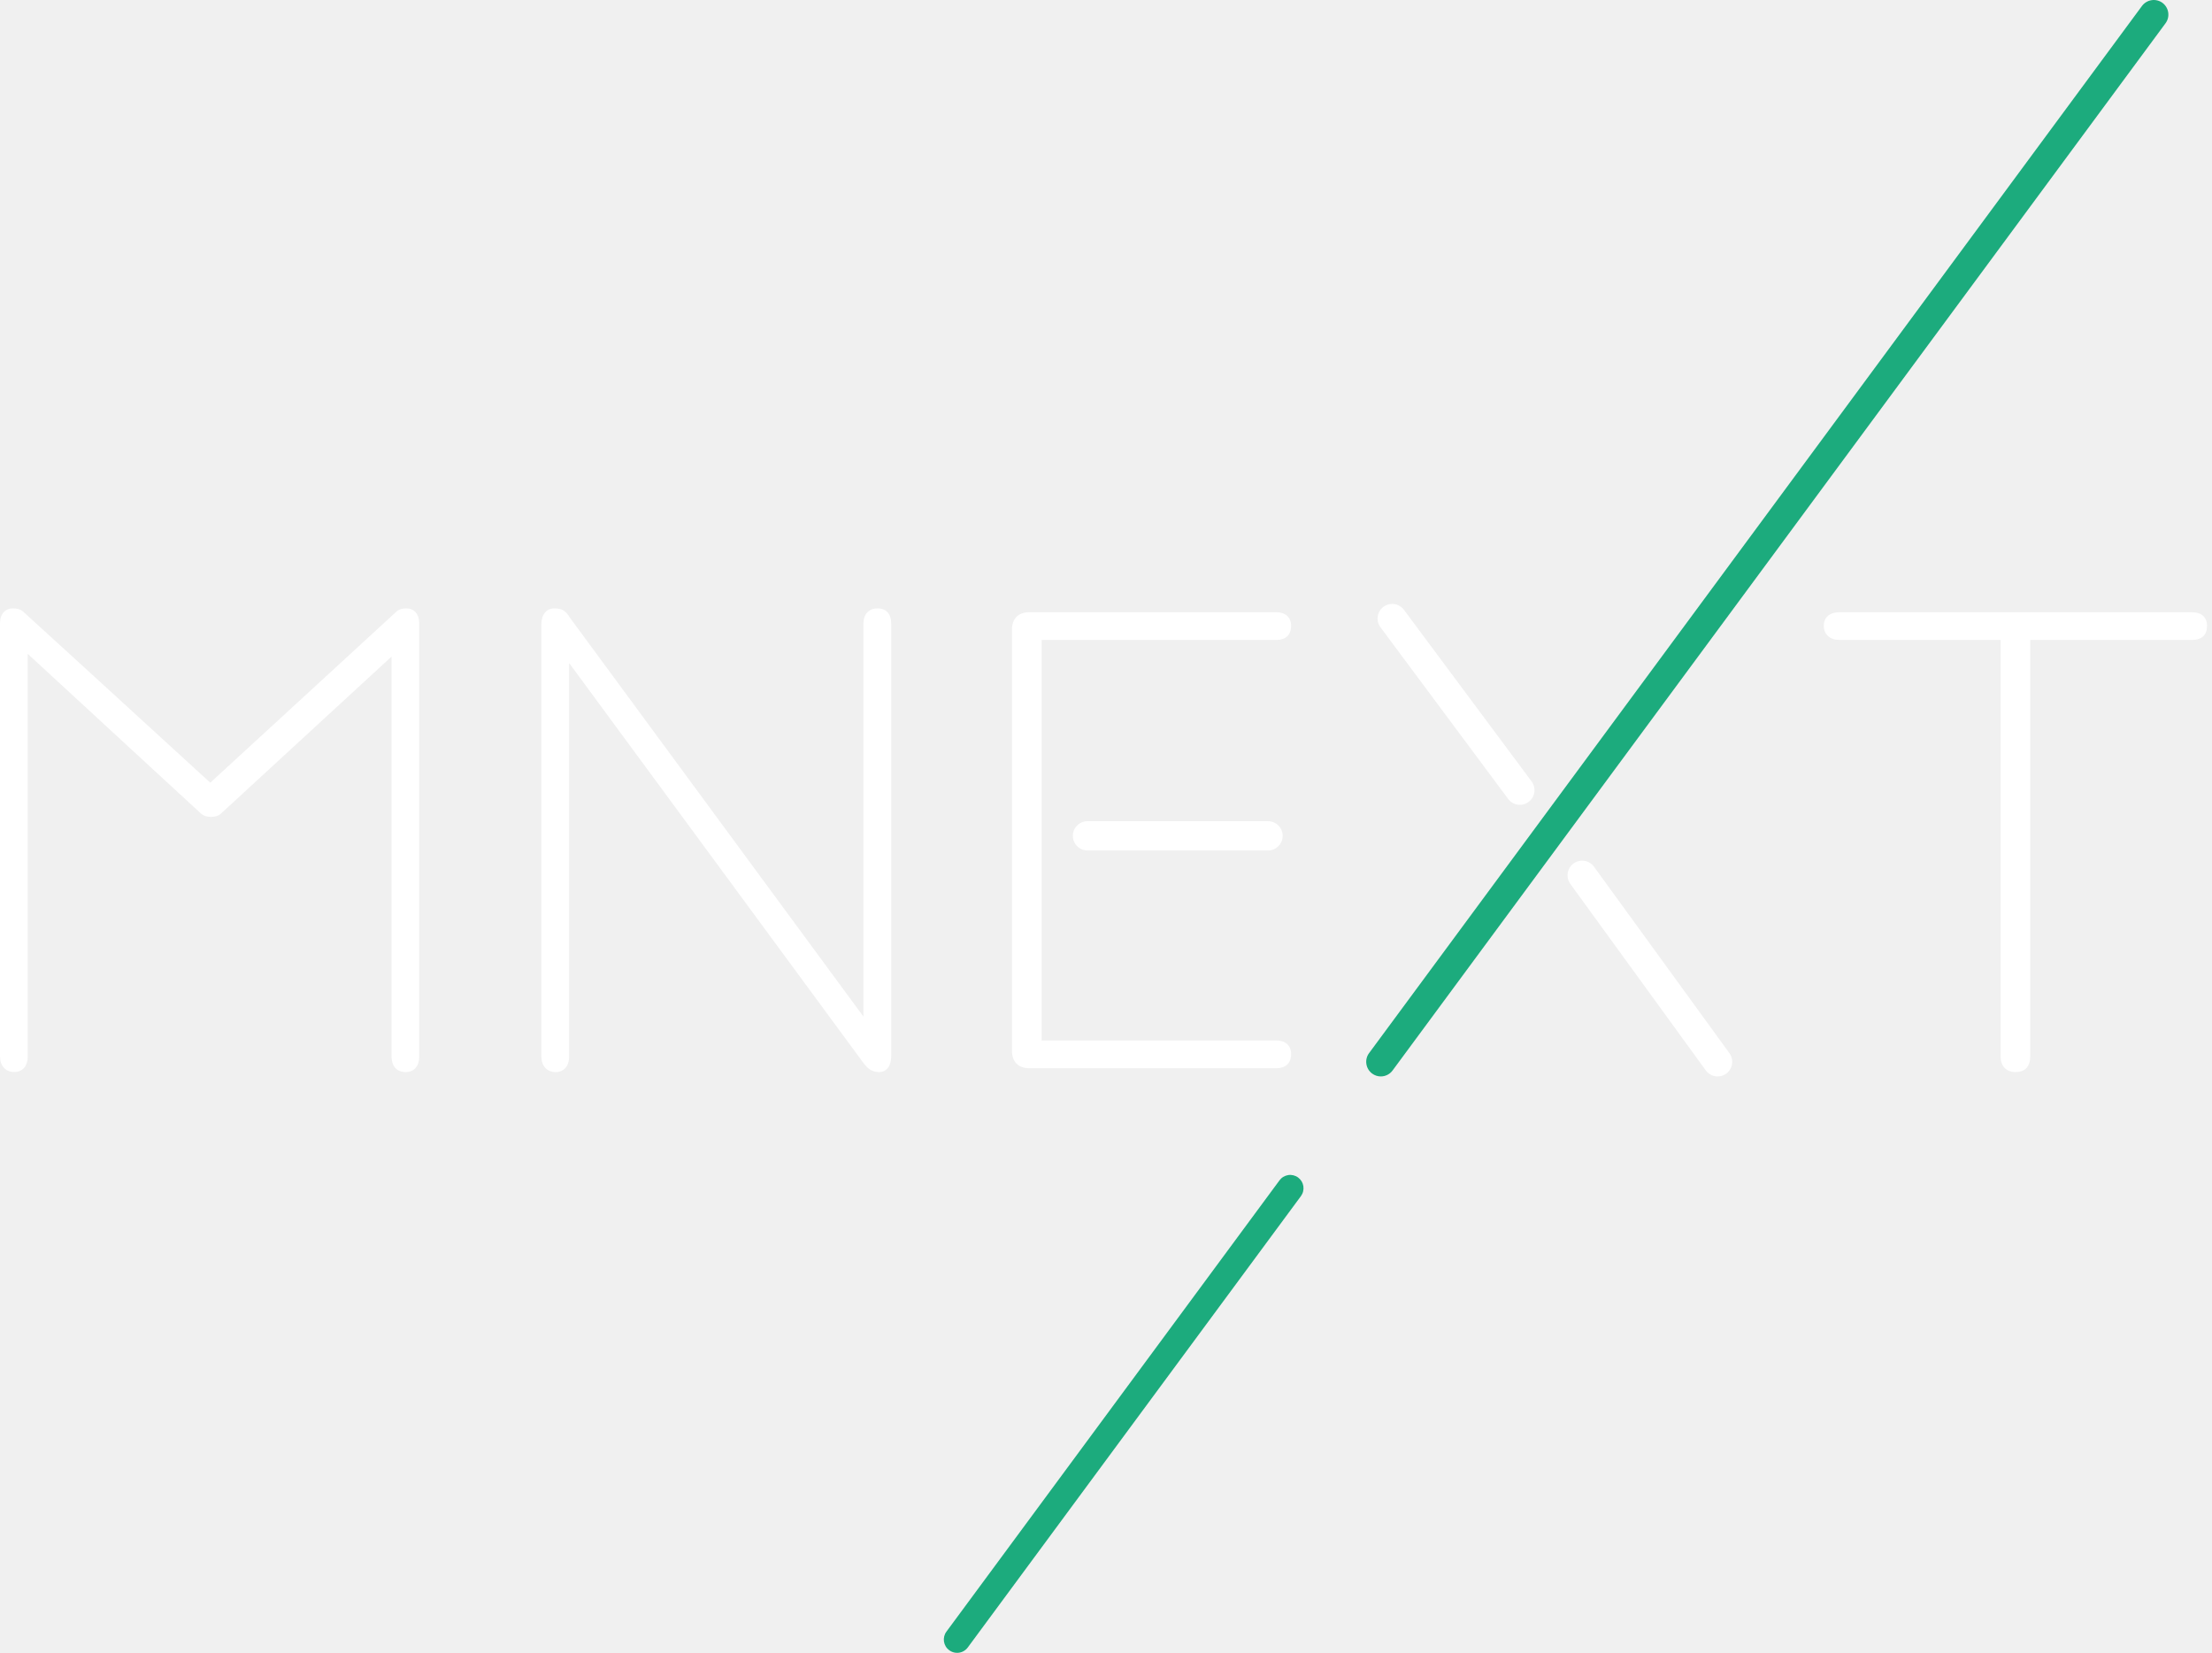
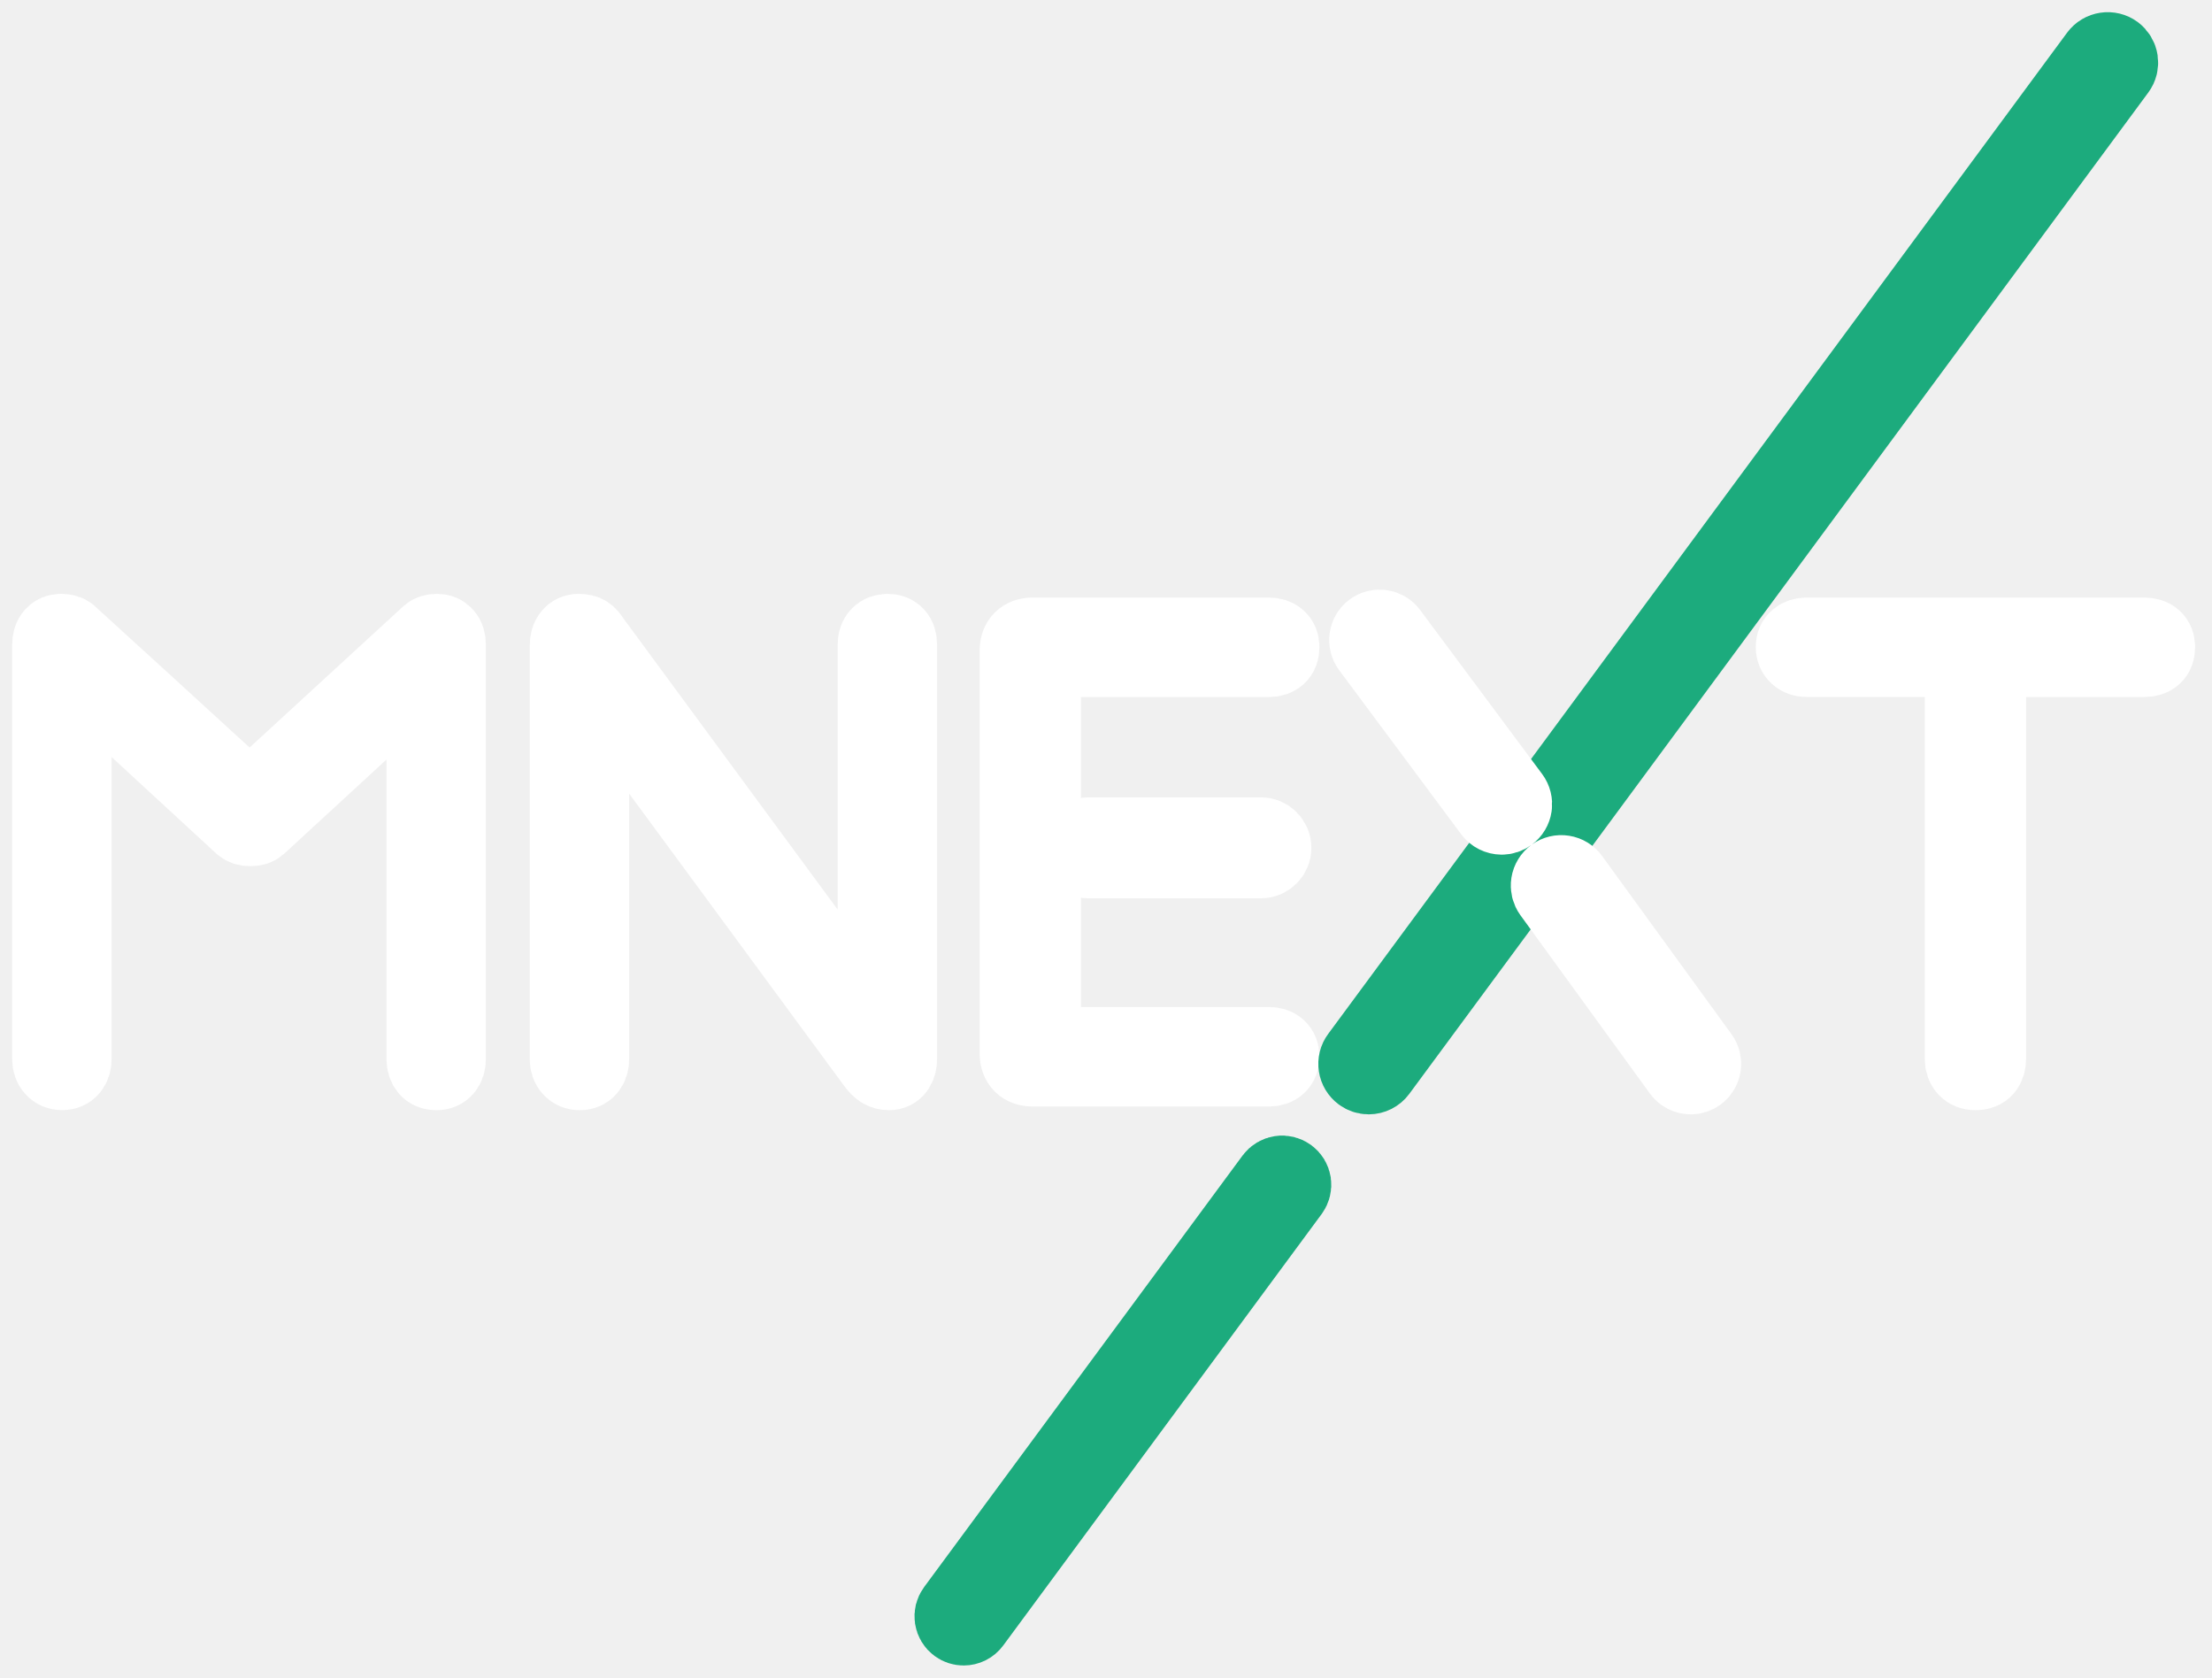
- <svg xmlns="http://www.w3.org/2000/svg" width="87" height="65" viewBox="0 0 87 65" fill="none">
-   <path d="M37.643 65C37.535 65 37.427 64.967 37.334 64.898C37.278 64.857 37.231 64.806 37.196 64.747C37.161 64.688 37.137 64.623 37.127 64.555C37.117 64.487 37.12 64.418 37.136 64.352C37.153 64.285 37.182 64.222 37.223 64.167L50.325 46.417C50.366 46.362 50.417 46.315 50.476 46.28C50.535 46.245 50.6 46.221 50.668 46.211C50.736 46.2 50.805 46.204 50.871 46.22C50.938 46.237 51.001 46.266 51.056 46.307C51.111 46.348 51.158 46.399 51.194 46.458C51.229 46.516 51.252 46.581 51.263 46.649C51.273 46.717 51.27 46.786 51.253 46.853C51.237 46.92 51.207 46.982 51.167 47.038L38.064 64.788C38.016 64.854 37.952 64.907 37.879 64.944C37.806 64.981 37.725 65 37.643 65Z" fill="#1CAB7D" />
-   <path d="M15.983 23.925C15.819 23.925 15.693 23.963 15.607 24.039C15.54 24.098 9.843 29.334 8.27 30.781C6.69 29.334 0.969 24.097 0.894 24.037C0.8 23.962 0.67 23.924 0.508 23.924C0.358 23.924 0.235 23.977 0.14 24.081C0.047 24.183 0 24.335 0 24.533V41.55C0 41.731 0.052 41.879 0.153 41.989C0.255 42.101 0.391 42.158 0.558 42.158C0.725 42.158 0.857 42.101 0.953 41.988C1.045 41.877 1.091 41.73 1.091 41.55V25.714C2.97 27.448 7.838 31.936 7.907 31.997C8.001 32.081 8.132 32.125 8.296 32.125C8.461 32.125 8.588 32.087 8.673 32.011C8.735 31.956 13.558 27.516 15.4 25.82V41.552C15.4 41.733 15.448 41.88 15.539 41.99C15.633 42.103 15.775 42.161 15.957 42.161C16.124 42.161 16.257 42.103 16.351 41.99C16.443 41.88 16.489 41.733 16.489 41.552V24.534C16.489 24.336 16.442 24.184 16.349 24.082C16.256 23.978 16.133 23.925 15.983 23.925ZM34.518 23.925C34.353 23.925 34.217 23.977 34.114 24.08C34.012 24.182 33.96 24.335 33.96 24.534V39.979L22.425 24.304C22.335 24.161 22.253 24.065 22.17 24.011C22.085 23.953 21.964 23.925 21.799 23.925C21.648 23.925 21.524 23.983 21.431 24.096C21.339 24.206 21.293 24.362 21.293 24.559V41.552C21.293 41.734 21.345 41.881 21.446 41.992C21.548 42.103 21.684 42.161 21.851 42.161C22.018 42.161 22.15 42.103 22.246 41.99C22.338 41.88 22.384 41.733 22.384 41.552V26.073L33.946 41.784C34.034 41.906 34.128 42.001 34.226 42.064C34.327 42.128 34.442 42.161 34.57 42.161C34.722 42.161 34.842 42.103 34.928 41.988C35.011 41.877 35.052 41.723 35.052 41.526V24.534C35.052 24.336 35.005 24.184 34.912 24.082C34.816 23.978 34.684 23.925 34.518 23.925ZM50.78 24.61C50.78 24.445 50.727 24.312 50.623 24.218C50.521 24.125 50.377 24.077 50.196 24.077H40.486C40.271 24.077 40.101 24.138 39.981 24.257C39.862 24.377 39.802 24.546 39.802 24.762V41.324C39.802 41.54 39.863 41.709 39.981 41.829C40.1 41.949 40.27 42.009 40.486 42.009H50.196C50.378 42.009 50.521 41.962 50.623 41.868C50.727 41.774 50.78 41.634 50.78 41.451C50.78 41.285 50.727 41.153 50.623 41.058C50.521 40.965 50.377 40.918 50.196 40.918H40.969V25.168H50.196C50.378 25.168 50.521 25.121 50.623 25.028C50.727 24.933 50.78 24.793 50.78 24.61ZM86.649 24.218C86.547 24.125 86.395 24.077 86.197 24.077H72.34C72.159 24.077 72.011 24.125 71.901 24.215C71.788 24.31 71.731 24.442 71.731 24.609C71.731 24.776 71.787 24.912 71.9 25.014C72.01 25.115 72.159 25.167 72.34 25.167H78.685V41.551C78.685 41.733 78.737 41.88 78.838 41.99C78.941 42.102 79.086 42.16 79.269 42.16C79.469 42.16 79.618 42.102 79.713 41.989C79.805 41.879 79.851 41.731 79.851 41.551V25.168H86.197C86.395 25.168 86.547 25.121 86.649 25.028C86.753 24.933 86.805 24.793 86.805 24.61C86.805 24.445 86.753 24.312 86.649 24.218Z" fill="#fff" />
-   <path d="M85.278 0.49C85.255 0.338 85.175 0.205 85.052 0.112C84.991 0.067 84.922 0.035 84.849 0.017C84.775 -0.001 84.699 -0.005 84.625 0.007C84.473 0.03 84.339 0.11 84.247 0.233L53.847 41.415C53.802 41.475 53.769 41.544 53.751 41.618C53.733 41.691 53.729 41.767 53.741 41.842C53.764 41.994 53.844 42.127 53.967 42.219C54.068 42.293 54.185 42.332 54.308 42.332C54.49 42.332 54.664 42.245 54.771 42.098L85.171 0.917C85.263 0.794 85.3 0.642 85.278 0.49Z" fill="#1CAB7D" />
-   <path d="M59.317 31.419C59.371 31.491 59.44 31.549 59.52 31.589C59.6 31.629 59.689 31.65 59.778 31.651C59.903 31.651 60.021 31.611 60.121 31.537C60.244 31.445 60.325 31.311 60.347 31.159C60.369 31.007 60.331 30.855 60.24 30.732L55.218 23.982C55.029 23.727 54.667 23.675 54.413 23.863C54.29 23.955 54.209 24.089 54.188 24.241C54.166 24.393 54.204 24.545 54.295 24.668L59.317 31.419ZM62.693 34.084C62.604 33.961 62.469 33.878 62.318 33.855C62.168 33.831 62.014 33.867 61.89 33.957C61.767 34.046 61.684 34.181 61.66 34.332C61.636 34.483 61.673 34.636 61.762 34.76L67.09 42.095C67.143 42.168 67.213 42.228 67.294 42.269C67.375 42.31 67.465 42.332 67.556 42.332C67.678 42.332 67.794 42.294 67.893 42.223C68.016 42.133 68.099 41.998 68.123 41.847C68.147 41.697 68.11 41.543 68.021 41.419L62.693 34.084ZM42.771 32.295C42.455 32.295 42.196 32.553 42.196 32.87C42.196 33.187 42.454 33.446 42.771 33.446H49.873C50.19 33.446 50.449 33.188 50.449 32.87C50.449 32.554 50.191 32.295 49.873 32.295H42.771Z" fill="#fff" />
+ <svg xmlns="http://www.w3.org/2000/svg" viewBox="-2 -2 91 69" fill="none">
+   <path fill="#1CAB7D" stroke="#1CAB7D" stroke-width="3" stroke-linejoin="round" stroke-linecap="round" d="M37.643 65C37.535 65 37.427 64.967 37.334 64.898C37.278 64.857 37.231 64.806 37.196 64.747C37.161 64.688 37.137 64.623 37.127 64.555C37.117 64.487 37.12 64.418 37.136 64.352C37.153 64.285 37.182 64.222 37.223 64.167L50.325 46.417C50.366 46.362 50.417 46.315 50.476 46.28C50.535 46.245 50.6 46.221 50.668 46.211C50.736 46.2 50.805 46.204 50.871 46.22C50.938 46.237 51.001 46.266 51.056 46.307C51.111 46.348 51.158 46.399 51.194 46.458C51.229 46.516 51.252 46.581 51.263 46.649C51.273 46.717 51.27 46.786 51.253 46.853C51.237 46.92 51.207 46.982 51.167 47.038L38.064 64.788C38.016 64.854 37.952 64.907 37.879 64.944C37.806 64.981 37.725 65 37.643 65Z" />
+   <path fill="#ffffff" stroke="#ffffff" stroke-width="3" stroke-linejoin="round" stroke-linecap="round" d="M15.983 23.925C15.819 23.925 15.693 23.963 15.607 24.039C15.54 24.098 9.843 29.334 8.27 30.781C6.69 29.334 0.969 24.097 0.894 24.037C0.8 23.962 0.67 23.924 0.508 23.924C0.358 23.924 0.235 23.977 0.14 24.081C0.047 24.183 0 24.335 0 24.533V41.55C0 41.731 0.052 41.879 0.153 41.989C0.255 42.101 0.391 42.158 0.558 42.158C0.725 42.158 0.857 42.101 0.953 41.988C1.045 41.877 1.091 41.73 1.091 41.55V25.714C2.97 27.448 7.838 31.936 7.907 31.997C8.001 32.081 8.132 32.125 8.296 32.125C8.461 32.125 8.588 32.087 8.673 32.011C8.735 31.956 13.558 27.516 15.4 25.82V41.552C15.4 41.733 15.448 41.88 15.539 41.99C15.633 42.103 15.775 42.161 15.957 42.161C16.124 42.161 16.257 42.103 16.351 41.99C16.443 41.88 16.489 41.733 16.489 41.552V24.534C16.489 24.336 16.442 24.184 16.349 24.082C16.256 23.978 16.133 23.925 15.983 23.925ZM34.518 23.925C34.353 23.925 34.217 23.977 34.114 24.08C34.012 24.182 33.96 24.335 33.96 24.534V39.979L22.425 24.304C22.335 24.161 22.253 24.065 22.17 24.011C22.085 23.953 21.964 23.925 21.799 23.925C21.648 23.925 21.524 23.983 21.431 24.096C21.339 24.206 21.293 24.362 21.293 24.559V41.552C21.293 41.734 21.345 41.881 21.446 41.992C21.548 42.103 21.684 42.161 21.851 42.161C22.018 42.161 22.15 42.103 22.246 41.99C22.338 41.88 22.384 41.733 22.384 41.552V26.073L33.946 41.784C34.034 41.906 34.128 42.001 34.226 42.064C34.327 42.128 34.442 42.161 34.57 42.161C34.722 42.161 34.842 42.103 34.928 41.988C35.011 41.877 35.052 41.723 35.052 41.526V24.534C35.052 24.336 35.005 24.184 34.912 24.082C34.816 23.978 34.684 23.925 34.518 23.925ZM50.78 24.61C50.78 24.445 50.727 24.312 50.623 24.218C50.521 24.125 50.377 24.077 50.196 24.077H40.486C40.271 24.077 40.101 24.138 39.981 24.257C39.862 24.377 39.802 24.546 39.802 24.762V41.324C39.802 41.54 39.863 41.709 39.981 41.829C40.1 41.949 40.27 42.009 40.486 42.009H50.196C50.378 42.009 50.521 41.962 50.623 41.868C50.727 41.774 50.78 41.634 50.78 41.451C50.78 41.285 50.727 41.153 50.623 41.058C50.521 40.965 50.377 40.918 50.196 40.918H40.969V25.168H50.196C50.378 25.168 50.521 25.121 50.623 25.028C50.727 24.933 50.78 24.793 50.78 24.61ZM86.649 24.218C86.547 24.125 86.395 24.077 86.197 24.077H72.34C72.159 24.077 72.011 24.125 71.901 24.215C71.788 24.31 71.731 24.442 71.731 24.609C71.731 24.776 71.787 24.912 71.9 25.014C72.01 25.115 72.159 25.167 72.34 25.167H78.685V41.551C78.685 41.733 78.737 41.88 78.838 41.99C78.941 42.102 79.086 42.16 79.269 42.16C79.469 42.16 79.618 42.102 79.713 41.989C79.805 41.879 79.851 41.731 79.851 41.551V25.168H86.197C86.395 25.168 86.547 25.121 86.649 25.028C86.753 24.933 86.805 24.793 86.805 24.61C86.805 24.445 86.753 24.312 86.649 24.218Z" />
+   <path fill="#1CAB7D" stroke="#1CAB7D" stroke-width="3" stroke-linejoin="round" stroke-linecap="round" d="M85.278 0.49C85.255 0.338 85.175 0.205 85.052 0.112C84.991 0.067 84.922 0.035 84.849 0.017C84.775 -0.001 84.699 -0.005 84.625 0.007C84.473 0.03 84.339 0.11 84.247 0.233L53.847 41.415C53.802 41.475 53.769 41.544 53.751 41.618C53.733 41.691 53.729 41.767 53.741 41.842C53.764 41.994 53.844 42.127 53.967 42.219C54.068 42.293 54.185 42.332 54.308 42.332C54.49 42.332 54.664 42.245 54.771 42.098L85.171 0.917C85.263 0.794 85.3 0.642 85.278 0.49Z" />
+   <path fill="#ffffff" stroke="#ffffff" stroke-width="3" stroke-linejoin="round" stroke-linecap="round" d="M59.317 31.419C59.371 31.491 59.44 31.549 59.52 31.589C59.6 31.629 59.689 31.65 59.778 31.651C59.903 31.651 60.021 31.611 60.121 31.537C60.244 31.445 60.325 31.311 60.347 31.159C60.369 31.007 60.331 30.855 60.24 30.732L55.218 23.982C55.029 23.727 54.667 23.675 54.413 23.863C54.29 23.955 54.209 24.089 54.188 24.241C54.166 24.393 54.204 24.545 54.295 24.668L59.317 31.419ZM62.693 34.084C62.604 33.961 62.469 33.878 62.318 33.855C62.168 33.831 62.014 33.867 61.89 33.957C61.767 34.046 61.684 34.181 61.66 34.332C61.636 34.483 61.673 34.636 61.762 34.76L67.09 42.095C67.143 42.168 67.213 42.228 67.294 42.269C67.375 42.31 67.465 42.332 67.556 42.332C67.678 42.332 67.794 42.294 67.893 42.223C68.016 42.133 68.099 41.998 68.123 41.847C68.147 41.697 68.11 41.543 68.021 41.419L62.693 34.084ZM42.771 32.295C42.455 32.295 42.196 32.553 42.196 32.87C42.196 33.187 42.454 33.446 42.771 33.446H49.873C50.19 33.446 50.449 33.188 50.449 32.87C50.449 32.554 50.191 32.295 49.873 32.295H42.771Z" />
</svg>
